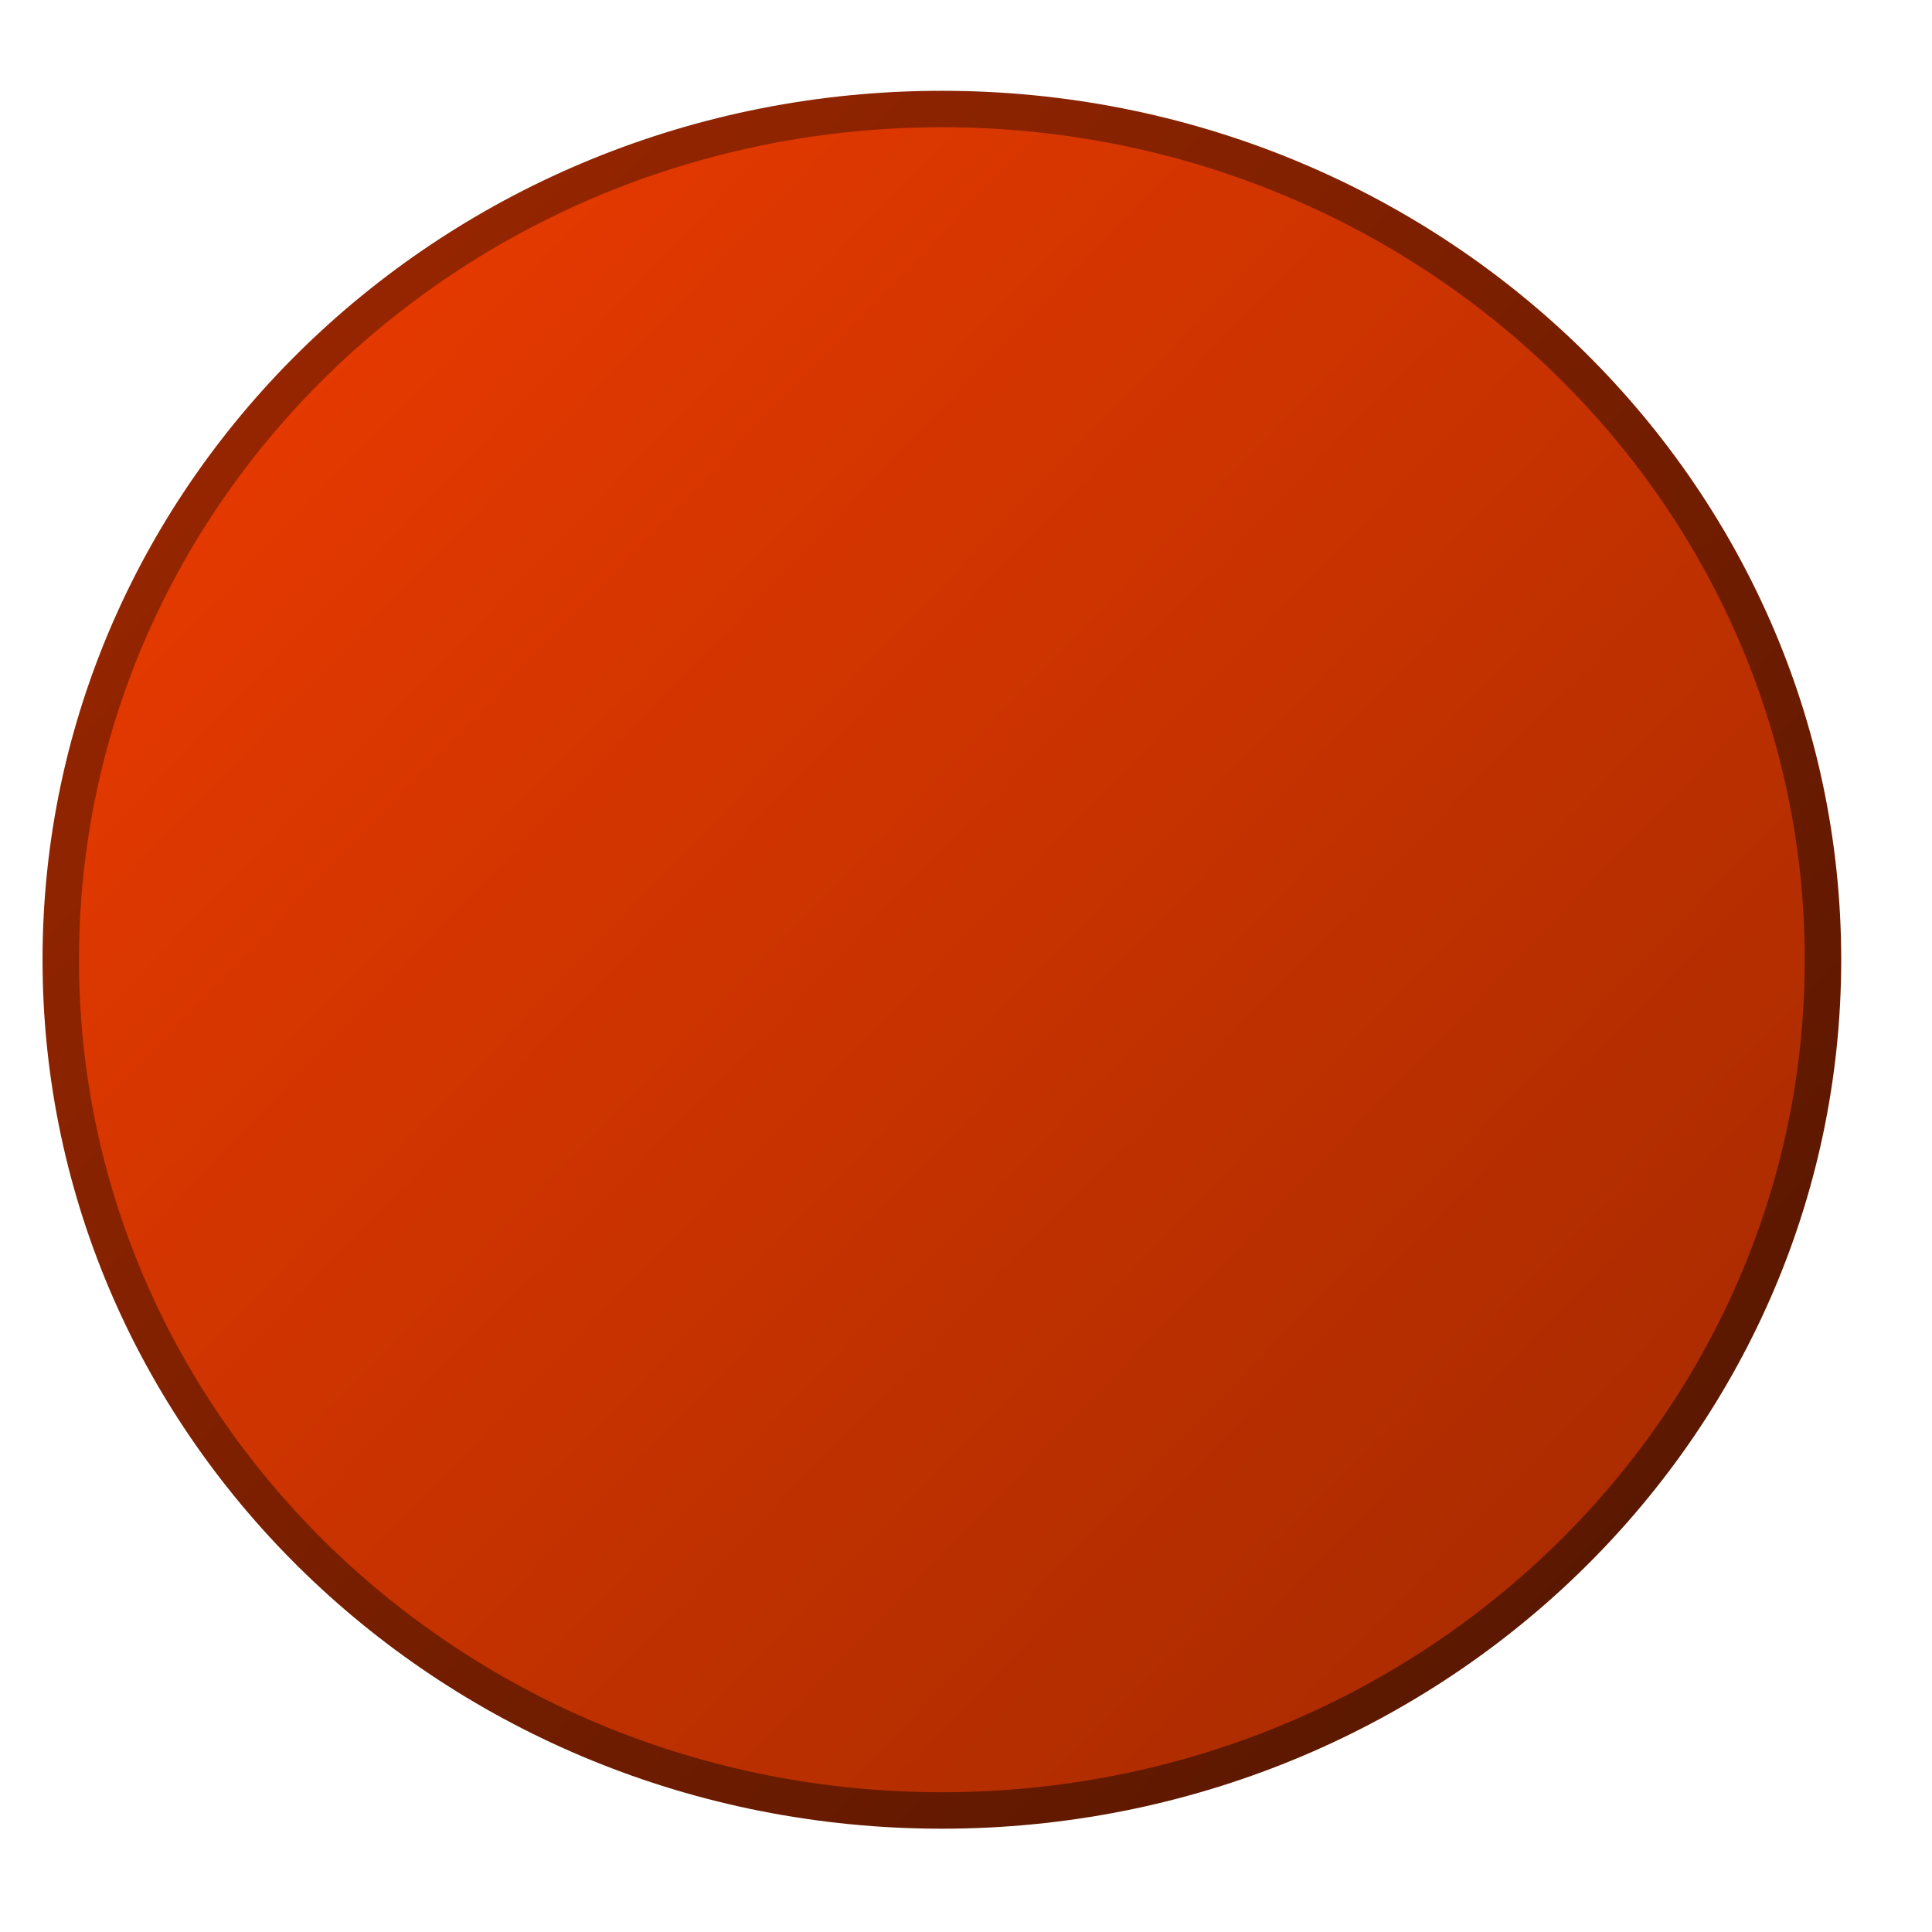
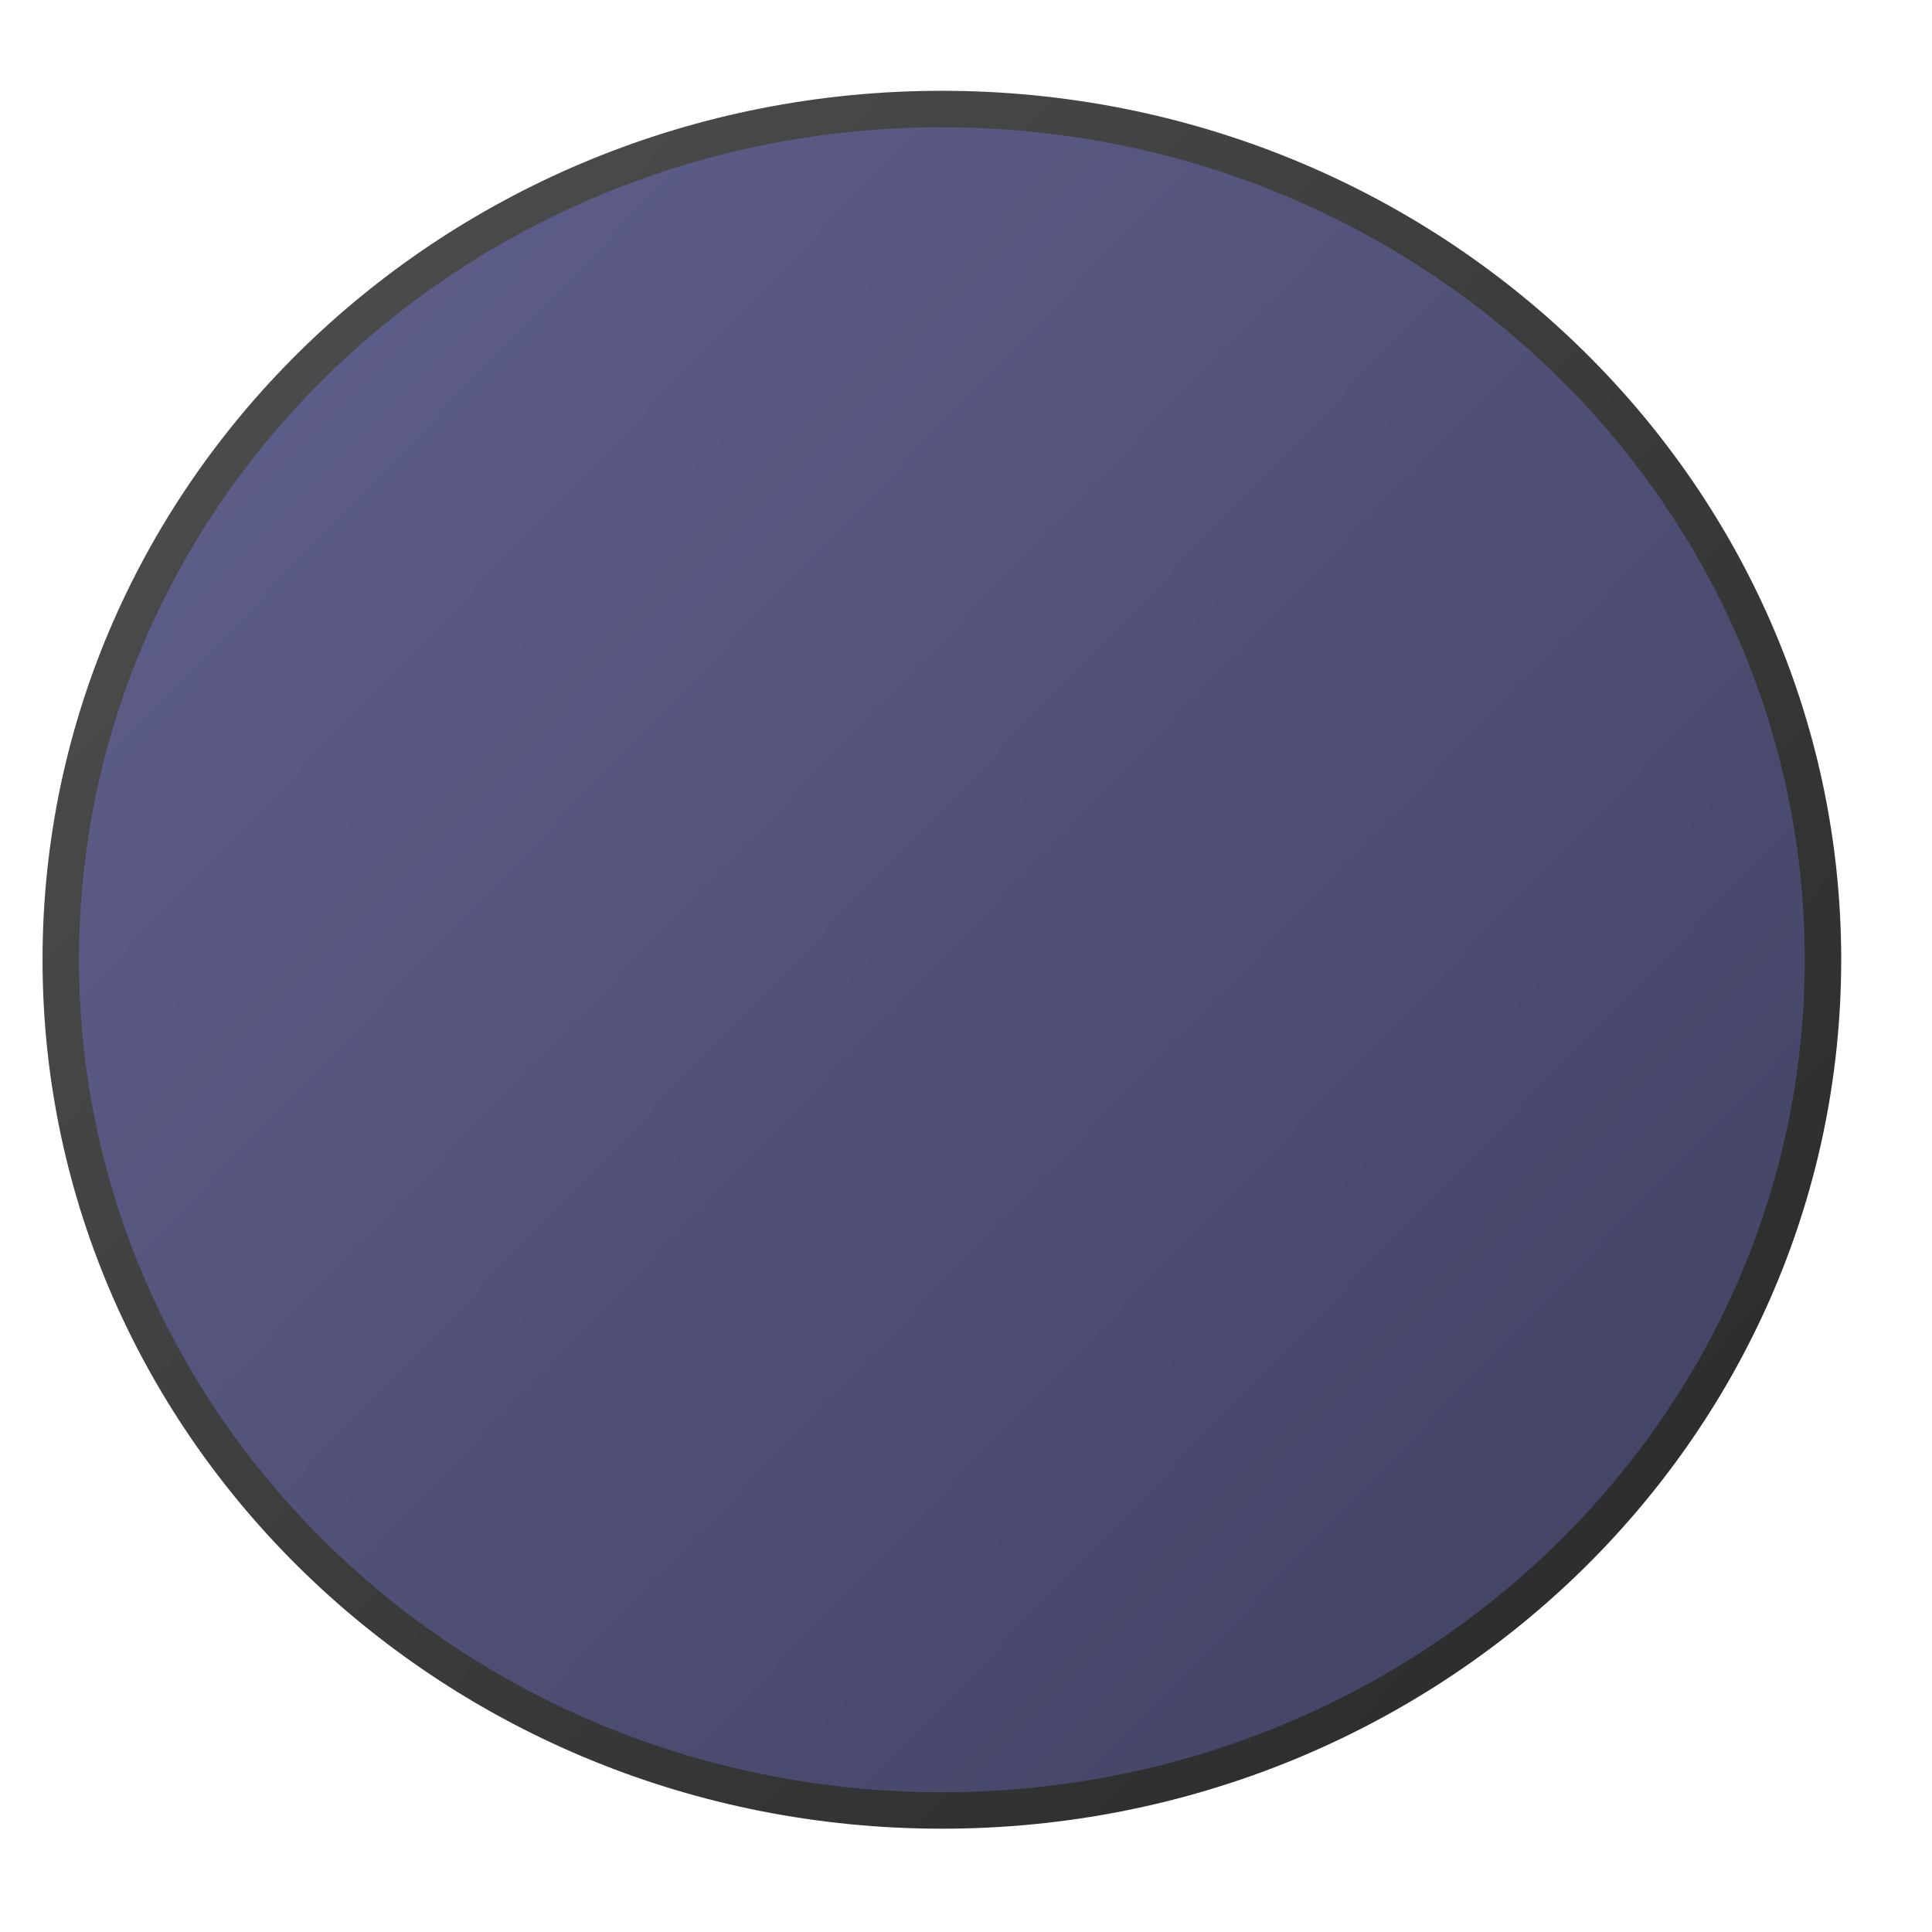
<svg xmlns="http://www.w3.org/2000/svg" xmlns:xlink="http://www.w3.org/1999/xlink" version="1.0" width="158.971" height="158.971" id="svg2">
  <defs id="defs4">
    <linearGradient id="linearGradient6170">
-       <stop id="stop6172" style="stop-color:#f03c00;stop-opacity:1" offset="0" />
-       <stop id="stop6174" style="stop-color:#a02900;stop-opacity:1" offset="1" />
+       <stop id="stop6172" style="stop-color:#61618f;stop-opacity:1;" offset="0" />
+       <stop id="stop6174" style="stop-color:#404060;stop-opacity:1;" offset="1" />
    </linearGradient>
    <linearGradient id="linearGradient6162">
-       <stop id="stop6164" style="stop-color:#a02800;stop-opacity:1" offset="0" />
-       <stop id="stop6166" style="stop-color:#501500;stop-opacity:1" offset="1" />
+       <stop id="stop6164" style="stop-color:#505050;stop-opacity:1;" offset="0" />
+       <stop id="stop6166" style="stop-color:#282828;stop-opacity:1;" offset="1" />
    </linearGradient>
    <linearGradient id="linearGradient3521">
      <stop id="stop3523" style="stop-color:#ffffff;stop-opacity:1" offset="0" />
      <stop id="stop3525" style="stop-color:#b1b1b1;stop-opacity:1" offset="1" />
    </linearGradient>
    <marker refX="0" refY="0" orient="auto" id="Arrow2Lstart" style="overflow:visible">
      <path d="M 8.719,4.034 -2.207,0.016 8.719,-4.002 c -1.745,2.372 -1.735,5.617 -6e-7,8.035 z" transform="matrix(1.1,0,0,1.1,1.1,0)" id="path4128" style="font-size:12px;fill-rule:evenodd;stroke-width:0.625;stroke-linejoin:round" />
    </marker>
    <filter color-interpolation-filters="sRGB" id="filter3517">
      <feGaussianBlur stdDeviation="0.594" id="feGaussianBlur3519" />
    </filter>
    <linearGradient x1="47.75" y1="61.52" x2="132.684" y2="110.505" id="linearGradient3531" xlink:href="#linearGradient3521" gradientUnits="userSpaceOnUse" gradientTransform="translate(77.05906,175.4168)" />
    <linearGradient x1="47.75" y1="61.52" x2="132.684" y2="110.505" id="linearGradient2812" xlink:href="#linearGradient3521" gradientUnits="userSpaceOnUse" gradientTransform="translate(77.05906,175.4168)" />
    <linearGradient x1="47.75" y1="61.52" x2="132.684" y2="110.505" id="linearGradient2812-2" xlink:href="#linearGradient3521-2" gradientUnits="userSpaceOnUse" gradientTransform="translate(77.05906,175.4168)" />
    <linearGradient id="linearGradient3521-2">
      <stop id="stop3523-6" style="stop-color:#ffffff;stop-opacity:1" offset="0" />
      <stop id="stop3525-1" style="stop-color:#b1b1b1;stop-opacity:1" offset="1" />
    </linearGradient>
    <filter color-interpolation-filters="sRGB" id="filter3517-0">
      <feGaussianBlur stdDeviation="0.976" id="feGaussianBlur3519-6" />
    </filter>
    <linearGradient x1="47.75" y1="61.52" x2="132.684" y2="110.505" id="linearGradient2812-5" xlink:href="#linearGradient3521-9" gradientUnits="userSpaceOnUse" gradientTransform="translate(77.05906,175.4168)" />
    <linearGradient id="linearGradient3521-9">
      <stop id="stop3523-4" style="stop-color:#ffffff;stop-opacity:1" offset="0" />
      <stop id="stop3525-9" style="stop-color:#b1b1b1;stop-opacity:1" offset="1" />
    </linearGradient>
    <filter color-interpolation-filters="sRGB" id="filter3517-09">
      <feGaussianBlur stdDeviation="1.171" id="feGaussianBlur3519-1" />
    </filter>
    <linearGradient x1="5" y1="8.971" x2="150" y2="148.971" id="linearGradient6168" xlink:href="#linearGradient6162" gradientUnits="userSpaceOnUse" />
    <linearGradient x1="5" y1="8.971" x2="150" y2="148.971" id="linearGradient6176" xlink:href="#linearGradient6170" gradientUnits="userSpaceOnUse" />
  </defs>
  <g transform="matrix(0.7071068,0.7071068,-0.7071068,0.7071068,83.31074,-32.47641)" id="g3040">
    <path d="m 150,78.971 a 72.5,70 0 1 1 -145,0 72.5,70 0 1 1 145,0 z" transform="matrix(0.7071068,-0.7071068,0.7071068,0.7071068,-35.9453,81.87388)" id="path4459" style="fill:url(#linearGradient6176);fill-opacity:1;stroke:url(#linearGradient6168);stroke-width:3;stroke-linecap:round;stroke-linejoin:round;stroke-miterlimit:4;stroke-opacity:1;stroke-dasharray:none" />
  </g>
</svg>
